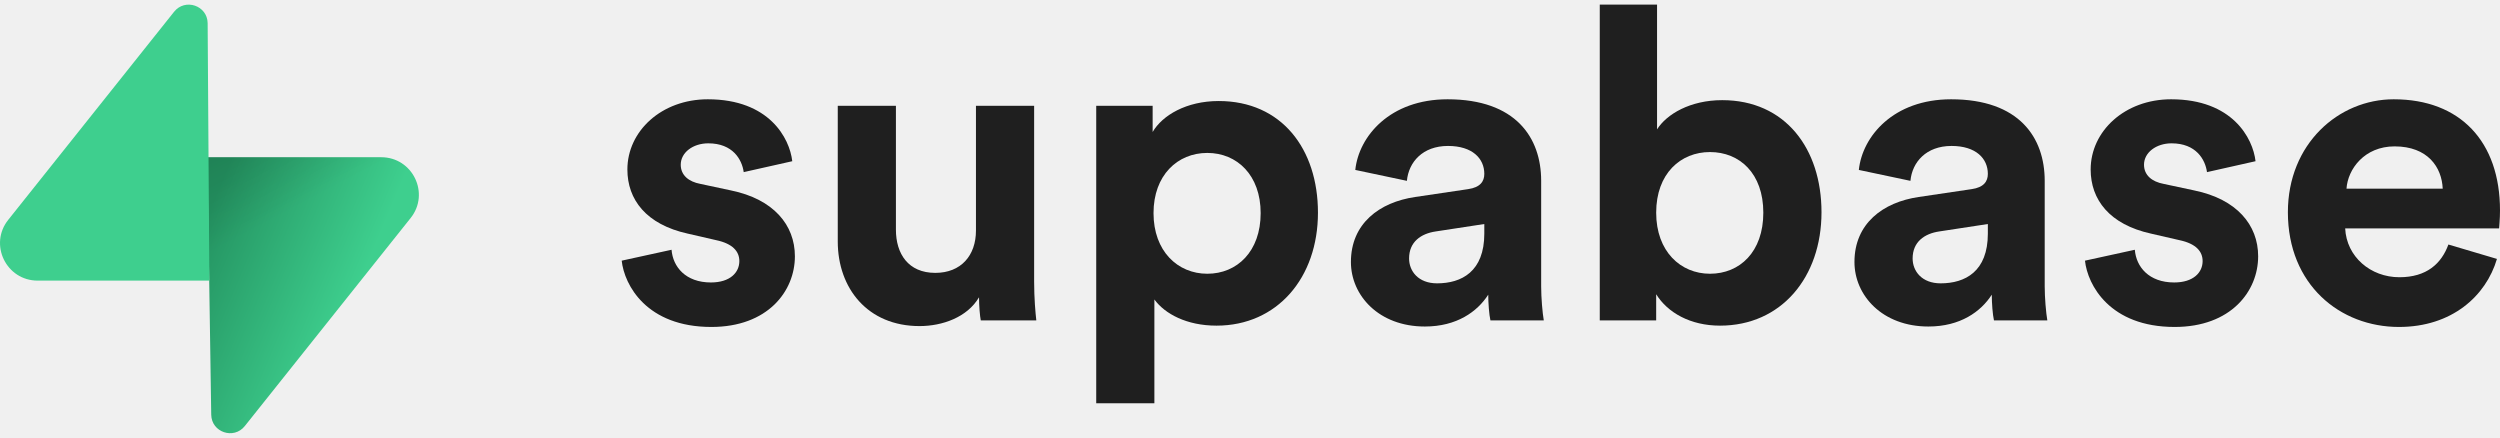
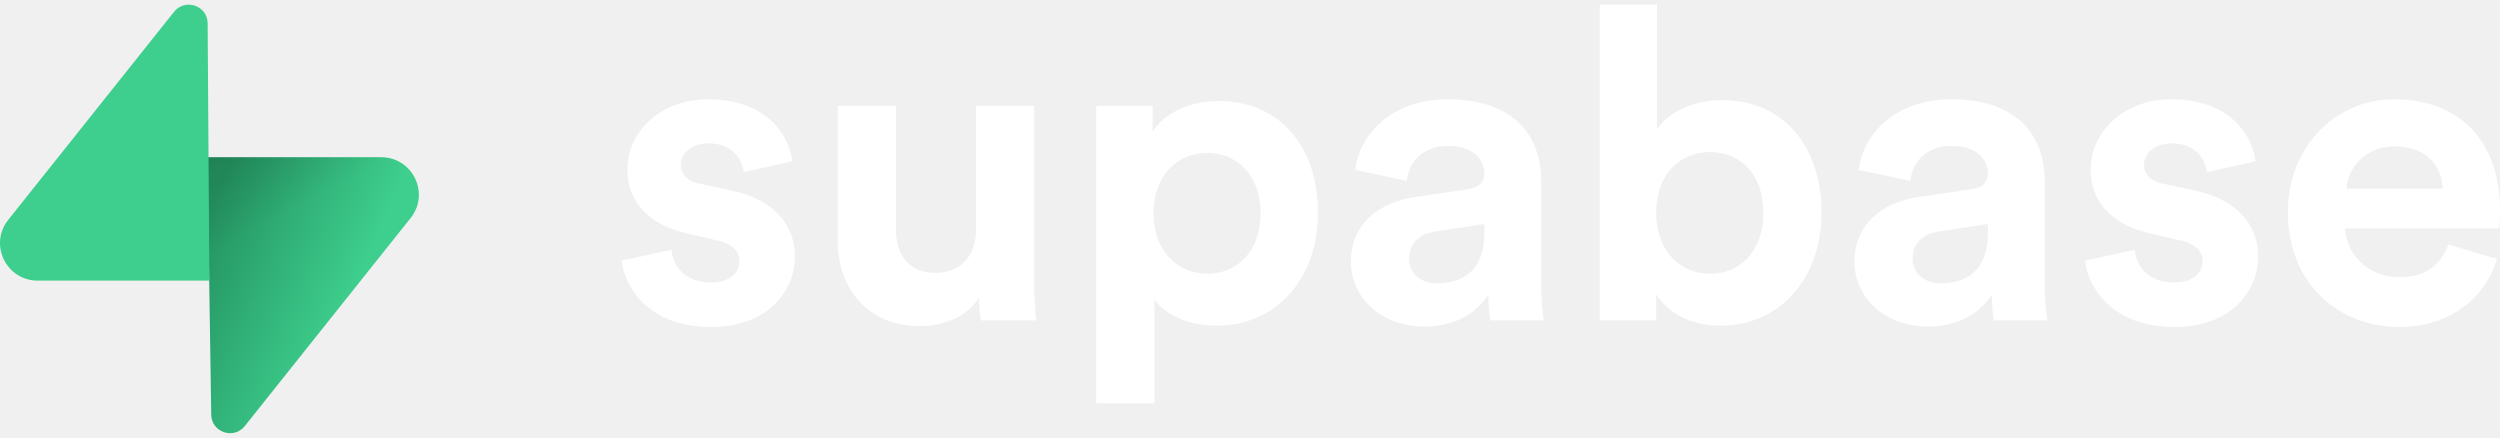
<svg xmlns="http://www.w3.org/2000/svg" width="280" height="49" viewBox="0 0 280 49" fill="none">
-   <path d="M69.63 29.194C69.924 31.929 72.422 36.619 79.671 36.619C85.99 36.619 89.028 32.613 89.028 28.705C89.028 25.188 86.627 22.306 81.876 21.329L78.447 20.596C77.124 20.352 76.243 19.619 76.243 18.447C76.243 17.079 77.614 16.053 79.329 16.053C82.072 16.053 83.1 17.861 83.296 19.277L88.734 18.056C88.44 15.467 86.137 11.12 79.28 11.12C74.087 11.12 70.267 14.686 70.267 18.984C70.267 22.355 72.373 25.139 77.026 26.165L80.21 26.898C82.072 27.289 82.807 28.168 82.807 29.243C82.807 30.513 81.778 31.636 79.623 31.636C76.782 31.636 75.361 29.878 75.214 27.973L69.63 29.194Z" fill="#1F1F1F" />
-   <path d="M109.847 35.886H116.068C115.97 35.056 115.823 33.395 115.823 31.538V11.852H109.307V25.823C109.307 28.608 107.642 30.562 104.752 30.562C101.715 30.562 100.343 28.412 100.343 25.726V11.852H93.829V27.044C93.829 32.271 97.159 36.521 102.989 36.521C105.535 36.521 108.329 35.544 109.651 33.297C109.651 34.274 109.749 35.398 109.847 35.886Z" fill="#1F1F1F" />
-   <path d="M129.291 45.168V33.541C130.466 35.154 132.916 36.472 136.247 36.472C143.056 36.472 147.611 31.099 147.611 23.82C147.611 16.688 143.546 11.315 136.492 11.315C132.868 11.315 130.173 12.927 129.096 14.783V11.852H122.777V45.168H129.291ZM141.194 23.869C141.194 28.168 138.549 30.659 135.218 30.659C131.888 30.659 129.194 28.119 129.194 23.869C129.194 19.619 131.888 17.128 135.218 17.128C138.549 17.128 141.194 19.619 141.194 23.869Z" fill="#1F1F1F" />
-   <path d="M151.303 29.34C151.303 33.102 154.437 36.57 159.581 36.57C163.156 36.57 165.459 34.909 166.683 33.004C166.683 33.932 166.781 35.251 166.928 35.886H172.904C172.757 35.056 172.611 33.346 172.611 32.076V20.254C172.611 15.418 169.769 11.12 162.128 11.12C155.662 11.12 152.184 15.272 151.793 19.033L157.572 20.254C157.769 18.154 159.336 16.346 162.176 16.346C164.92 16.346 166.243 17.763 166.243 19.473C166.243 20.303 165.802 20.987 164.43 21.183L158.503 22.062C154.487 22.648 151.303 25.042 151.303 29.34ZM160.952 31.734C158.846 31.734 157.817 30.366 157.817 28.95C157.817 27.093 159.139 26.165 160.806 25.921L166.243 25.09V26.165C166.243 30.415 163.695 31.734 160.952 31.734Z" fill="#1F1F1F" />
-   <path d="M185.492 35.886V32.955C186.765 35.007 189.312 36.472 192.643 36.472C199.502 36.472 204.008 31.05 204.008 23.772C204.008 16.64 199.942 11.217 192.888 11.217C189.312 11.217 186.667 12.78 185.59 14.49V0.519H179.173V35.886H185.492ZM197.492 23.82C197.492 28.217 194.848 30.659 191.517 30.659C188.235 30.659 185.492 28.168 185.492 23.82C185.492 19.424 188.235 17.03 191.517 17.03C194.848 17.03 197.492 19.424 197.492 23.82Z" fill="#1F1F1F" />
-   <path d="M207.699 29.34C207.699 33.102 210.834 36.57 215.977 36.57C219.553 36.57 221.856 34.909 223.079 33.004C223.079 33.932 223.178 35.251 223.325 35.886H229.301C229.154 35.056 229.007 33.346 229.007 32.076V20.254C229.007 15.418 226.166 11.12 218.524 11.12C212.059 11.12 208.581 15.272 208.189 19.033L213.968 20.254C214.165 18.154 215.733 16.346 218.573 16.346C221.317 16.346 222.639 17.763 222.639 19.473C222.639 20.303 222.198 20.987 220.826 21.183L214.9 22.062C210.883 22.648 207.699 25.042 207.699 29.34ZM217.349 31.734C215.243 31.734 214.214 30.366 214.214 28.95C214.214 27.093 215.536 26.165 217.202 25.921L222.639 25.09V26.165C222.639 30.415 220.092 31.734 217.349 31.734Z" fill="#1F1F1F" />
-   <path d="M233.517 29.194C233.81 31.929 236.308 36.619 243.558 36.619C249.877 36.619 252.913 32.613 252.913 28.705C252.913 25.188 250.514 22.306 245.762 21.329L242.333 20.596C241.011 20.352 240.129 19.619 240.129 18.447C240.129 17.079 241.5 16.053 243.215 16.053C245.959 16.053 246.987 17.861 247.184 19.277L252.62 18.056C252.326 15.467 250.024 11.12 243.166 11.12C237.974 11.12 234.154 14.686 234.154 18.984C234.154 22.355 236.259 25.139 240.913 26.165L244.097 26.898C245.959 27.289 246.693 28.168 246.693 29.243C246.693 30.513 245.665 31.636 243.509 31.636C240.668 31.636 239.248 29.878 239.101 27.973L233.517 29.194Z" fill="#1F1F1F" />
-   <path d="M262.807 21.134C262.954 18.935 264.815 16.395 268.195 16.395C271.918 16.395 273.486 18.74 273.584 21.134H262.807ZM274.221 27.386C273.437 29.536 271.771 31.05 268.734 31.05C265.501 31.05 262.807 28.754 262.66 25.579H279.902C279.902 25.481 280 24.504 280 23.576C280 15.858 275.543 11.12 268.097 11.12C261.925 11.12 256.243 16.102 256.243 23.771C256.243 31.881 262.072 36.619 268.685 36.619C274.612 36.619 278.433 33.151 279.658 28.998L274.221 27.386Z" fill="#1F1F1F" />
+   <path d="M69.63 29.194C69.924 31.929 72.422 36.619 79.671 36.619C85.99 36.619 89.028 32.613 89.028 28.705C89.028 25.188 86.627 22.306 81.876 21.329L78.447 20.596C77.124 20.352 76.243 19.619 76.243 18.447C76.243 17.079 77.614 16.053 79.329 16.053C82.072 16.053 83.1 17.861 83.296 19.277L88.734 18.056C88.44 15.467 86.137 11.12 79.28 11.12C74.087 11.12 70.267 14.686 70.267 18.984C70.267 22.355 72.373 25.139 77.026 26.165L80.21 26.898C82.072 27.289 82.807 28.168 82.807 29.243C82.807 30.513 81.778 31.636 79.623 31.636C76.782 31.636 75.361 29.878 75.214 27.973L69.63 29.194Z" fill="white" />
+   <path d="M109.847 35.886H116.068C115.97 35.056 115.823 33.395 115.823 31.538V11.852H109.307V25.823C109.307 28.608 107.642 30.562 104.752 30.562C101.715 30.562 100.343 28.412 100.343 25.726V11.852H93.829V27.044C93.829 32.271 97.159 36.521 102.989 36.521C105.535 36.521 108.329 35.544 109.651 33.297C109.651 34.274 109.749 35.398 109.847 35.886Z" fill="white" />
+   <path d="M129.291 45.168V33.541C130.466 35.154 132.916 36.472 136.247 36.472C143.056 36.472 147.611 31.099 147.611 23.82C147.611 16.688 143.546 11.315 136.492 11.315C132.868 11.315 130.173 12.927 129.096 14.783V11.852H122.777V45.168H129.291ZM141.194 23.869C141.194 28.168 138.549 30.659 135.218 30.659C131.888 30.659 129.194 28.119 129.194 23.869C129.194 19.619 131.888 17.128 135.218 17.128C138.549 17.128 141.194 19.619 141.194 23.869Z" fill="white" />
+   <path d="M151.303 29.34C151.303 33.102 154.437 36.57 159.581 36.57C163.156 36.57 165.459 34.909 166.683 33.004C166.683 33.932 166.781 35.251 166.928 35.886H172.904C172.757 35.056 172.611 33.346 172.611 32.076V20.254C172.611 15.418 169.769 11.12 162.128 11.12C155.662 11.12 152.184 15.272 151.793 19.033L157.572 20.254C157.769 18.154 159.336 16.346 162.176 16.346C164.92 16.346 166.243 17.763 166.243 19.473C166.243 20.303 165.802 20.987 164.43 21.183L158.503 22.062C154.487 22.648 151.303 25.042 151.303 29.34ZM160.952 31.734C158.846 31.734 157.817 30.366 157.817 28.95C157.817 27.093 159.139 26.165 160.806 25.921L166.243 25.09V26.165C166.243 30.415 163.695 31.734 160.952 31.734Z" fill="white" />
+   <path d="M185.492 35.886V32.955C186.765 35.007 189.312 36.472 192.643 36.472C199.502 36.472 204.008 31.05 204.008 23.772C204.008 16.64 199.942 11.217 192.888 11.217C189.312 11.217 186.667 12.78 185.59 14.49V0.519H179.173V35.886H185.492ZM197.492 23.82C197.492 28.217 194.848 30.659 191.517 30.659C188.235 30.659 185.492 28.168 185.492 23.82C185.492 19.424 188.235 17.03 191.517 17.03C194.848 17.03 197.492 19.424 197.492 23.82Z" fill="white" />
+   <path d="M207.699 29.34C207.699 33.102 210.834 36.57 215.977 36.57C219.553 36.57 221.856 34.909 223.079 33.004C223.079 33.932 223.178 35.251 223.325 35.886H229.301C229.154 35.056 229.007 33.346 229.007 32.076V20.254C229.007 15.418 226.166 11.12 218.524 11.12C212.059 11.12 208.581 15.272 208.189 19.033L213.968 20.254C214.165 18.154 215.733 16.346 218.573 16.346C221.317 16.346 222.639 17.763 222.639 19.473C222.639 20.303 222.198 20.987 220.826 21.183L214.9 22.062C210.883 22.648 207.699 25.042 207.699 29.34ZM217.349 31.734C215.243 31.734 214.214 30.366 214.214 28.95C214.214 27.093 215.536 26.165 217.202 25.921L222.639 25.09V26.165C222.639 30.415 220.092 31.734 217.349 31.734Z" fill="white" />
+   <path d="M233.517 29.194C233.81 31.929 236.308 36.619 243.558 36.619C249.877 36.619 252.913 32.613 252.913 28.705C252.913 25.188 250.514 22.306 245.762 21.329L242.333 20.596C241.011 20.352 240.129 19.619 240.129 18.447C240.129 17.079 241.5 16.053 243.215 16.053C245.959 16.053 246.987 17.861 247.184 19.277L252.62 18.056C252.326 15.467 250.024 11.12 243.166 11.12C237.974 11.12 234.154 14.686 234.154 18.984C234.154 22.355 236.259 25.139 240.913 26.165L244.097 26.898C245.959 27.289 246.693 28.168 246.693 29.243C246.693 30.513 245.665 31.636 243.509 31.636C240.668 31.636 239.248 29.878 239.101 27.973L233.517 29.194Z" fill="white" />
+   <path d="M262.807 21.134C262.954 18.935 264.815 16.395 268.195 16.395C271.918 16.395 273.486 18.74 273.584 21.134H262.807ZM274.221 27.386C273.437 29.536 271.771 31.05 268.734 31.05C265.501 31.05 262.807 28.754 262.66 25.579H279.902C279.902 25.481 280 24.504 280 23.576C280 15.858 275.543 11.12 268.097 11.12C261.925 11.12 256.243 16.102 256.243 23.771C256.243 31.881 262.072 36.619 268.685 36.619C274.612 36.619 278.433 33.151 279.658 28.998L274.221 27.386Z" fill="white" />
  <path d="M27.415 47.722C26.184 49.266 23.688 48.42 23.658 46.448L23.225 17.609H42.693C46.219 17.609 48.186 21.666 45.993 24.416L27.415 47.722Z" fill="url(#paint0_linear_222_602)" />
  <path d="M27.415 47.722C26.184 49.266 23.688 48.42 23.658 46.448L23.225 17.609H42.693C46.219 17.609 48.186 21.666 45.993 24.416L27.415 47.722Z" fill="url(#paint1_linear_222_602)" fill-opacity="0.2" />
  <path d="M19.499 1.317C20.73 -0.228 23.227 0.619 23.256 2.59L23.446 31.43H4.222C0.696 31.43 -1.271 27.373 0.922 24.622L19.499 1.317Z" fill="#3ECF8E" />
  <defs>
    <linearGradient id="paint0_linear_222_602" x1="23.225" y1="24.003" x2="40.507" y2="31.28" gradientUnits="userSpaceOnUse">
      <stop stop-color="#249361" />
      <stop offset="1" stop-color="#3ECF8E" />
    </linearGradient>
    <linearGradient id="paint1_linear_222_602" x1="15.553" y1="13.541" x2="23.396" y2="28.363" gradientUnits="userSpaceOnUse">
      <stop />
      <stop offset="1" stop-opacity="0" />
    </linearGradient>
  </defs>
</svg>
